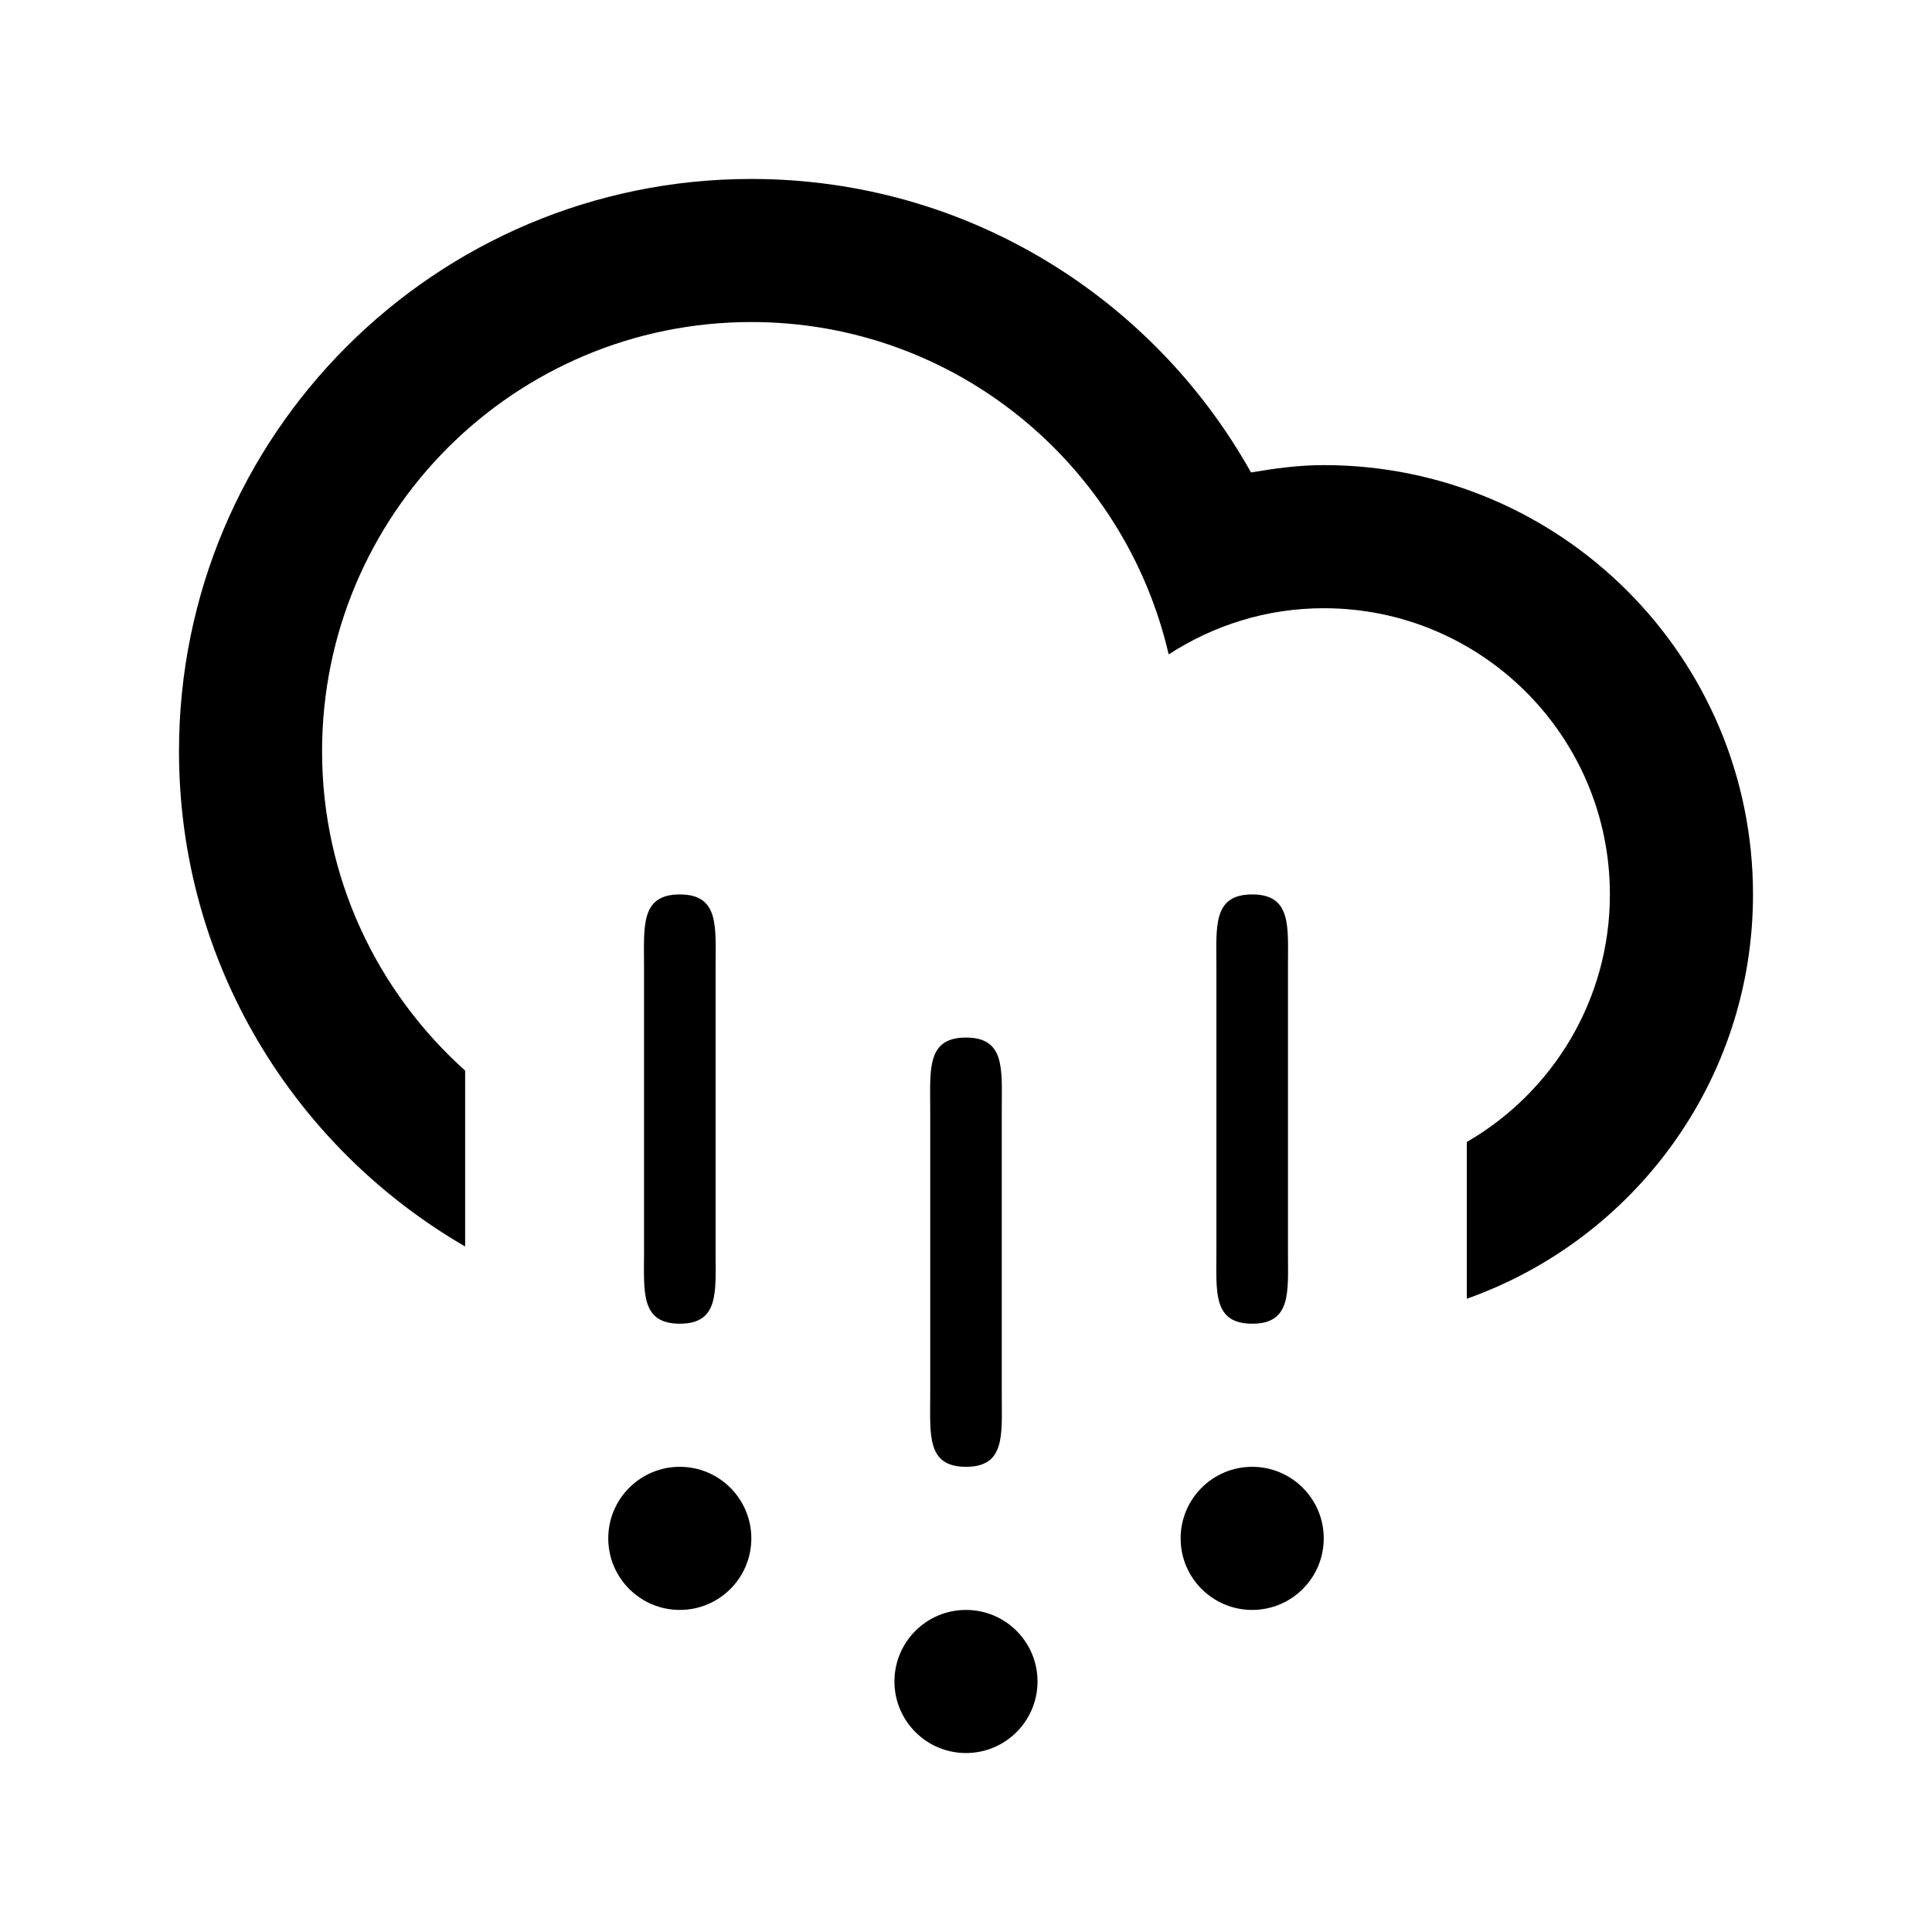
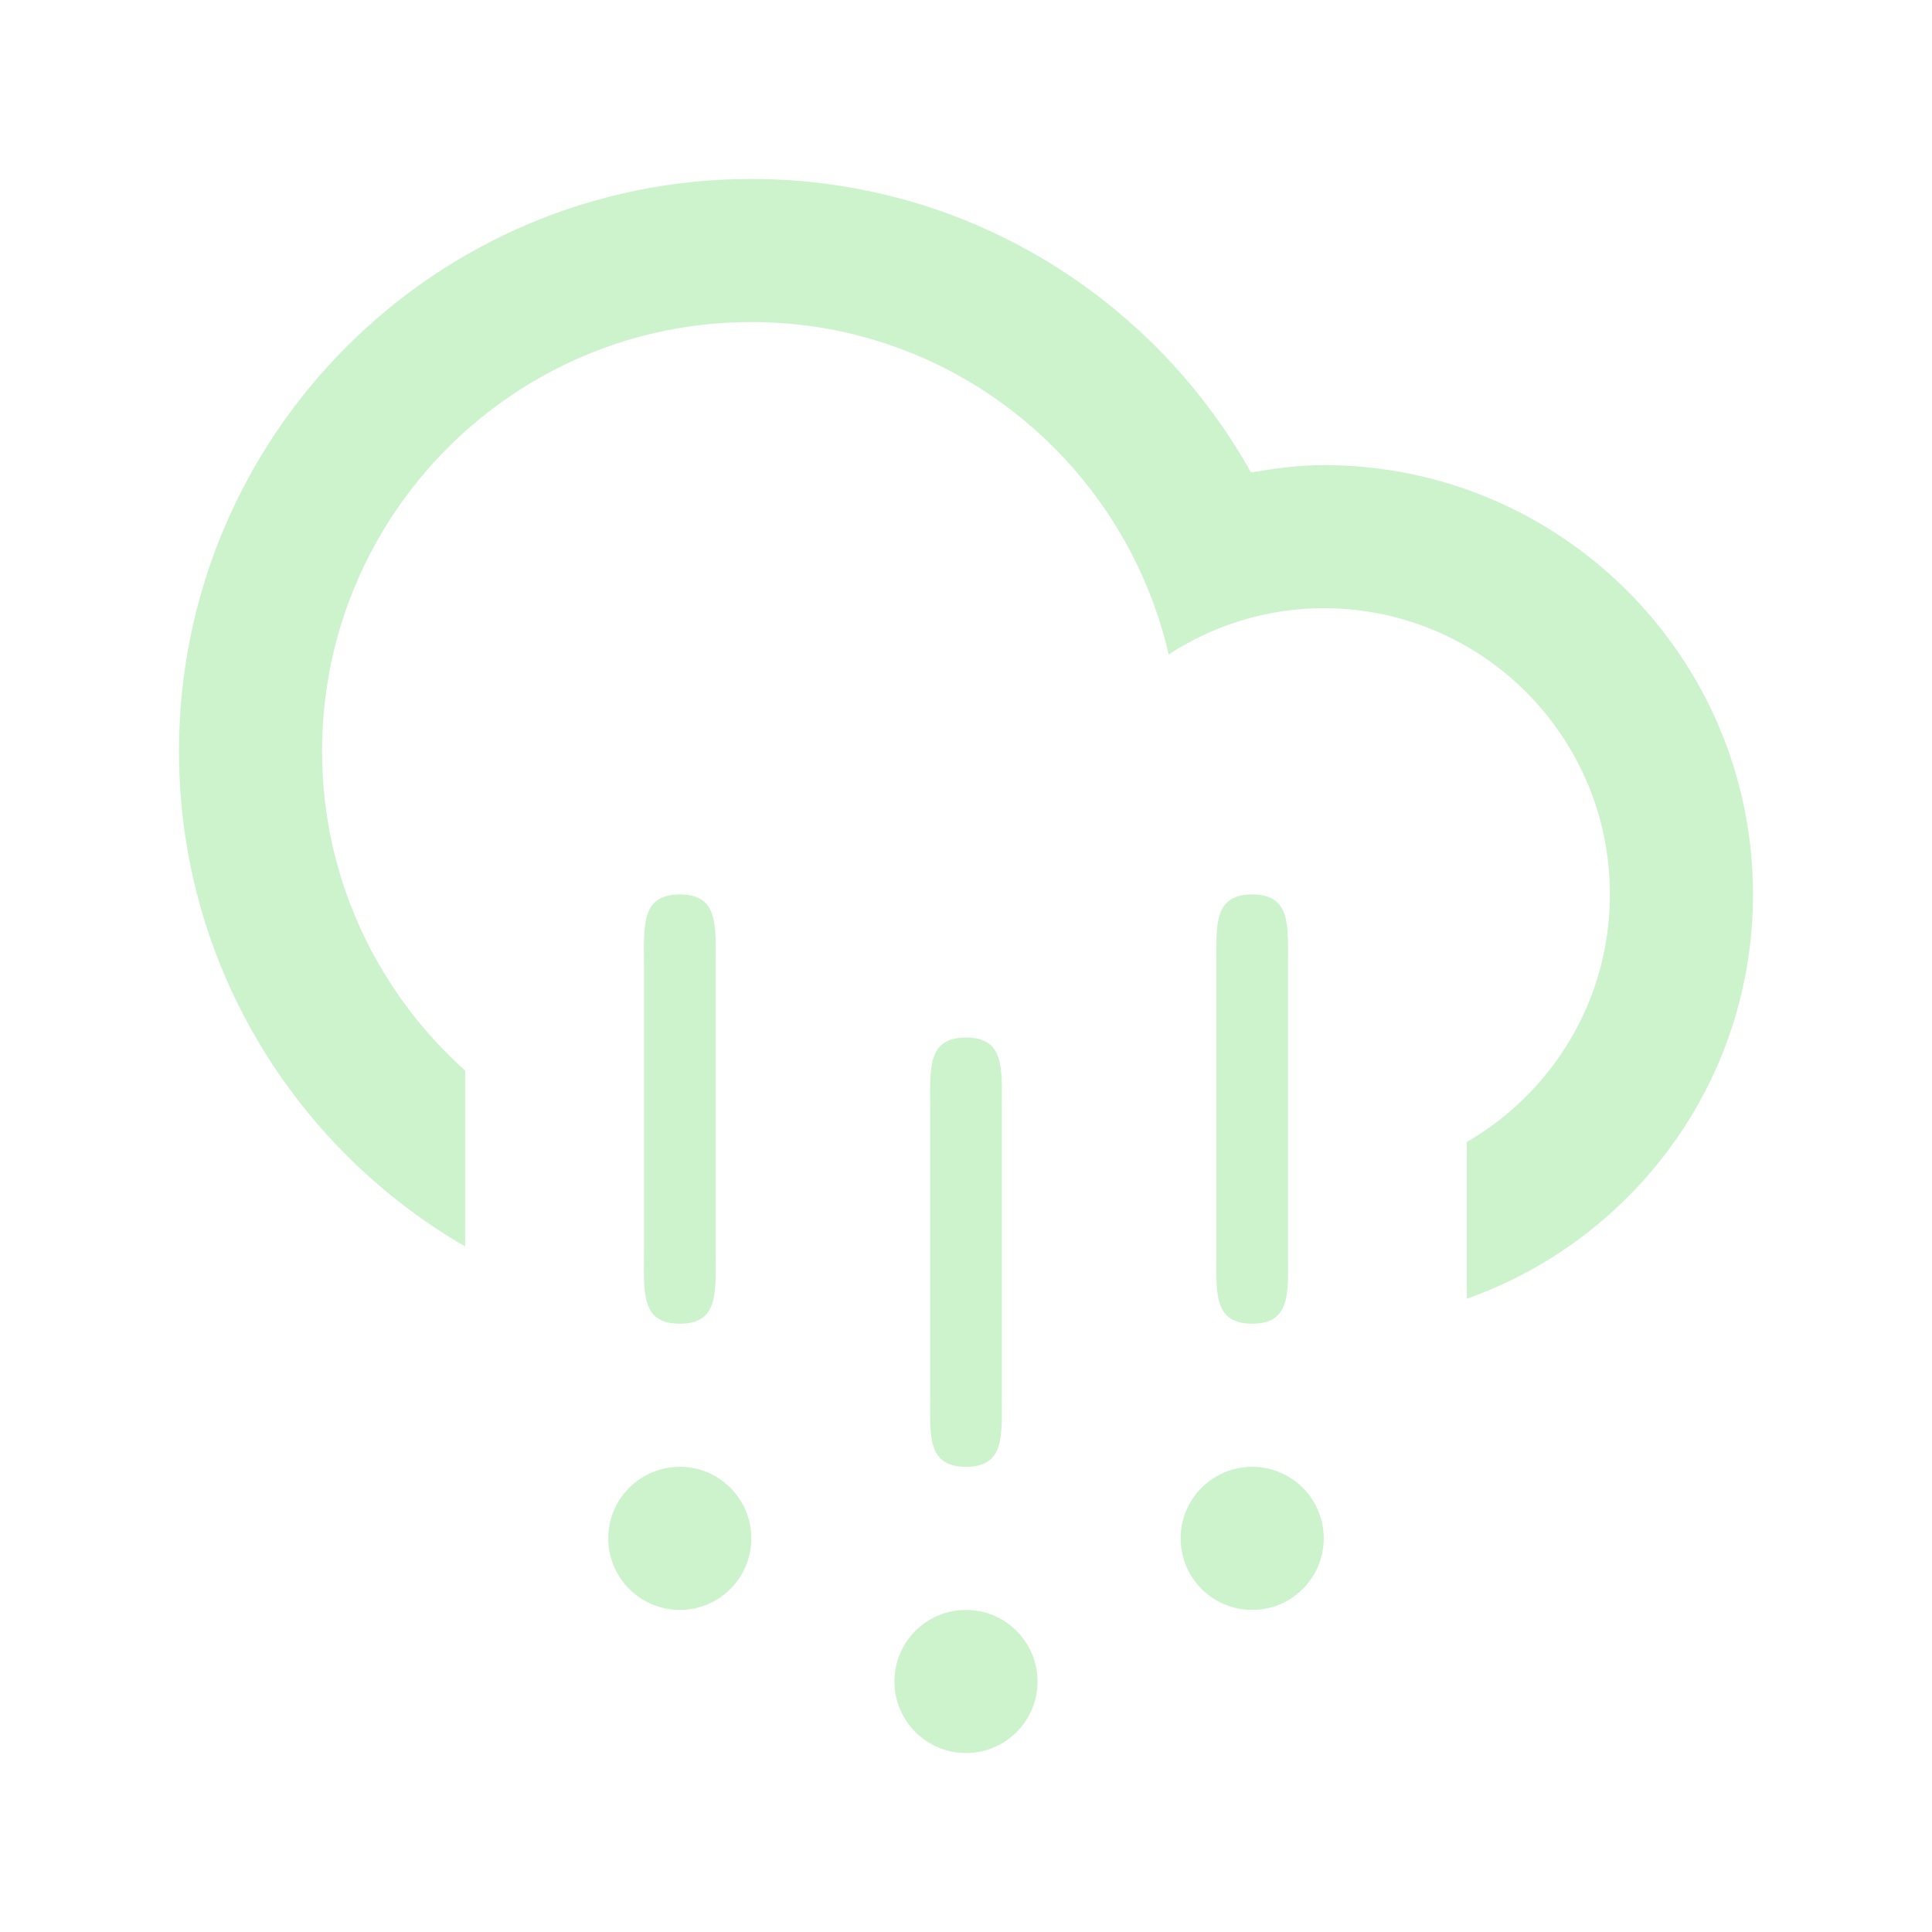
<svg xmlns="http://www.w3.org/2000/svg" version="1.1" id="Layer_1" x="0px" y="0px" width="54" height="54" viewBox="0 0 54 54" enable-background="new 0 0 100 100" xml:space="preserve">
  <defs id="defs7" />
-   <path d="m 40.998,36.3 v -4.381 c 2.389,-1.383 3.999,-3.961 3.999,-6.92 C 44.997,20.582 41.416,17 36.999,17 35.398,17 33.915,17.48 32.665,18.291 31.434,12.974 26.691,9.001 21,9.001 c -6.626,0 -11.998,5.372 -11.998,11.998 0,3.55 1.55,6.728 3.999,8.925 V 34.84 C 8.225,32.072 5.003,26.918 5.003,20.999 5.003,12.164 12.165,5.002 21,5.002 c 6.004,0 11.229,3.311 13.966,8.203 C 35.629,13.092 36.302,13 36.999,13 c 6.626,0 11.998,5.372 11.998,11.999 0,5.223 -3.342,9.653 -7.999,11.301 z m -21.997,0.698 c -1.104,0 -1,-0.895 -1,-1.998 v -8 c 0,-1.104 -0.104,-2 1,-2 1.104,0 1,0.896 1,2 v 8 c 0,1.103 0.104,1.998 -1,1.998 z m 0,4 c 1.104,0 1.999,0.896 1.999,2 0,1.105 -0.895,2 -1.999,2 -1.104,0 -2,-0.895 -2,-2 0,-1.104 0.895,-2 2,-2 z m 7.999,0 c -1.104,0 -1,-0.895 -1,-2 V 31 c 0,-1.105 -0.104,-2 1,-2 1.104,0 1,0.895 1,2 v 7.998 c 0,1.105 0.104,2 -1,2 z m 0,4 c 1.104,0 1.999,0.895 1.999,2 0,1.104 -0.895,2 -1.999,2 -1.104,0 -2,-0.896 -2,-2 0,-1.106 0.895,-2 2,-2 z m 7.999,-8 c -1.104,0 -1,-0.895 -1,-1.998 v -8 c 0,-1.104 -0.104,-2 1,-2 1.104,0 1,0.896 1,2 v 8 c 0,1.103 0.104,1.998 -1,1.998 z m 0,4 c 1.104,0 2,0.896 2,2 0,1.105 -0.896,2 -2,2 -1.104,0 -2,-0.895 -2,-2 0,-1.104 0.896,-2 2,-2 z" id="path2" style="clip-rule:evenodd;fill-rule:evenodd;fill:'#cdf3cd';fill-opacity:1" />
+   <path d="m 40.998,36.3 v -4.381 c 2.389,-1.383 3.999,-3.961 3.999,-6.92 C 44.997,20.582 41.416,17 36.999,17 35.398,17 33.915,17.48 32.665,18.291 31.434,12.974 26.691,9.001 21,9.001 c -6.626,0 -11.998,5.372 -11.998,11.998 0,3.55 1.55,6.728 3.999,8.925 V 34.84 C 8.225,32.072 5.003,26.918 5.003,20.999 5.003,12.164 12.165,5.002 21,5.002 c 6.004,0 11.229,3.311 13.966,8.203 C 35.629,13.092 36.302,13 36.999,13 c 6.626,0 11.998,5.372 11.998,11.999 0,5.223 -3.342,9.653 -7.999,11.301 z m -21.997,0.698 c -1.104,0 -1,-0.895 -1,-1.998 v -8 c 0,-1.104 -0.104,-2 1,-2 1.104,0 1,0.896 1,2 v 8 c 0,1.103 0.104,1.998 -1,1.998 z m 0,4 c 1.104,0 1.999,0.896 1.999,2 0,1.105 -0.895,2 -1.999,2 -1.104,0 -2,-0.895 -2,-2 0,-1.104 0.895,-2 2,-2 z m 7.999,0 c -1.104,0 -1,-0.895 -1,-2 V 31 c 0,-1.105 -0.104,-2 1,-2 1.104,0 1,0.895 1,2 v 7.998 c 0,1.105 0.104,2 -1,2 z m 0,4 c 1.104,0 1.999,0.895 1.999,2 0,1.104 -0.895,2 -1.999,2 -1.104,0 -2,-0.896 -2,-2 0,-1.106 0.895,-2 2,-2 z m 7.999,-8 c -1.104,0 -1,-0.895 -1,-1.998 v -8 c 0,-1.104 -0.104,-2 1,-2 1.104,0 1,0.896 1,2 v 8 c 0,1.103 0.104,1.998 -1,1.998 z m 0,4 c 1.104,0 2,0.896 2,2 0,1.105 -0.896,2 -2,2 -1.104,0 -2,-0.895 -2,-2 0,-1.104 0.896,-2 2,-2 z" id="path2" style="clip-rule:evenodd;fill-rule:evenodd;fill:#cdf3cd;fill-opacity:1" />
</svg>
